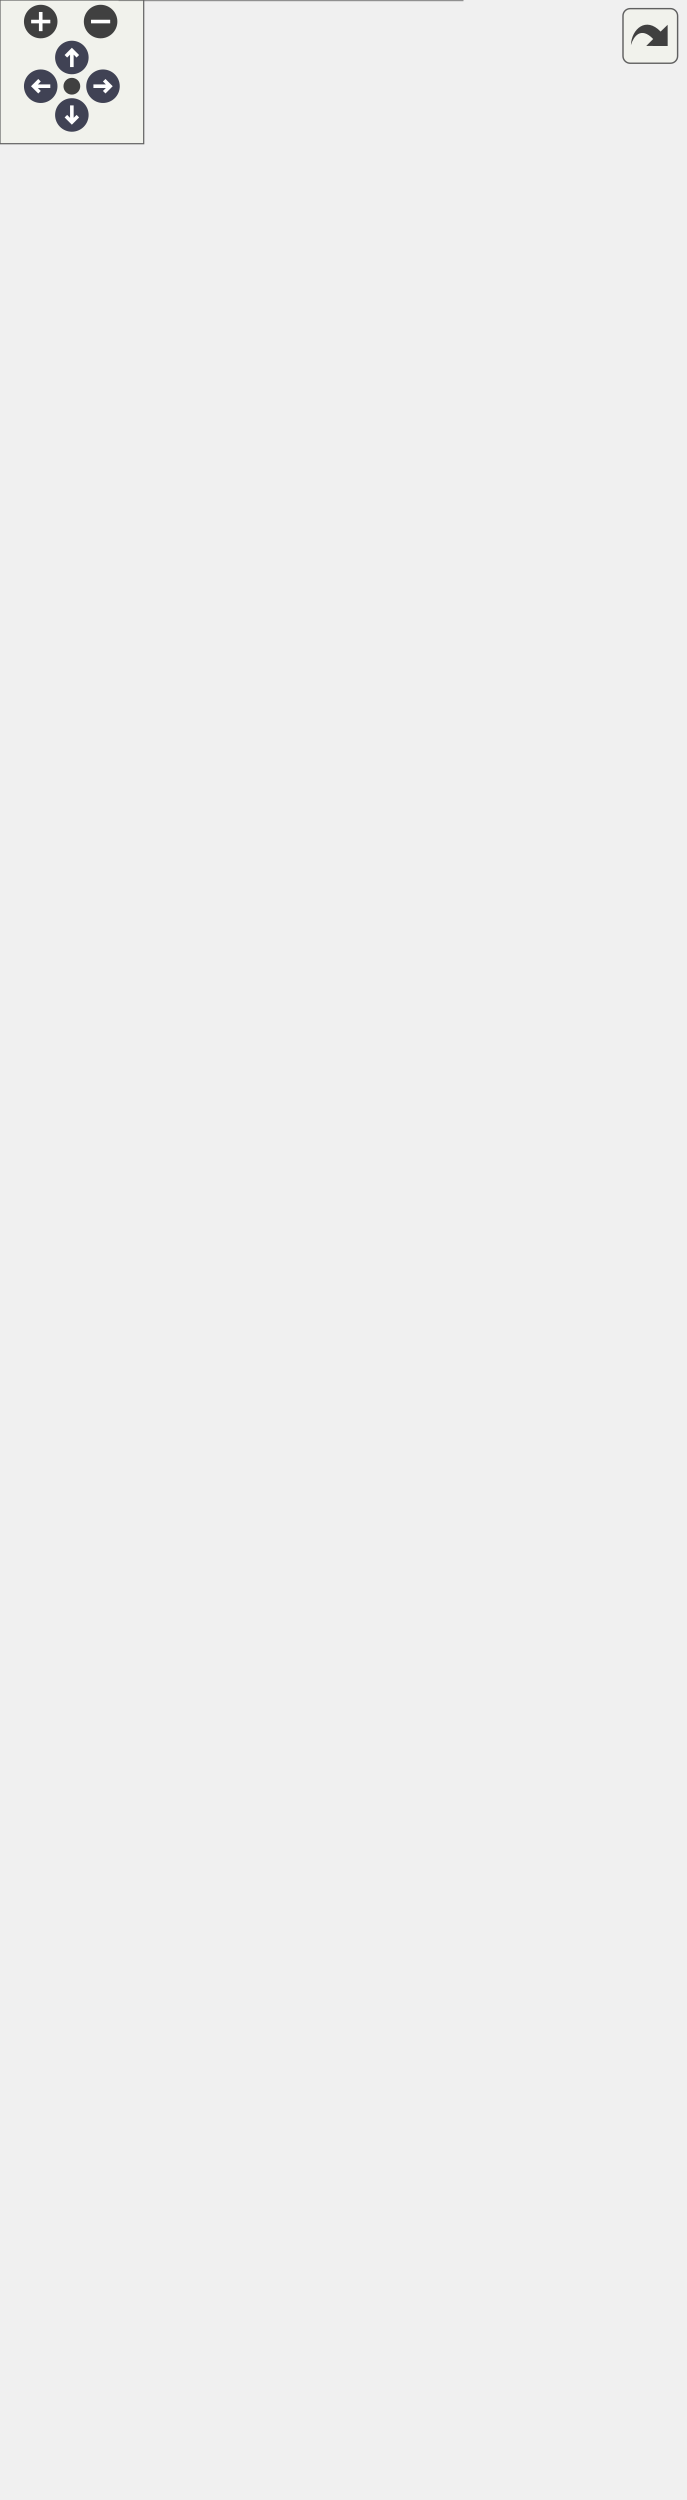
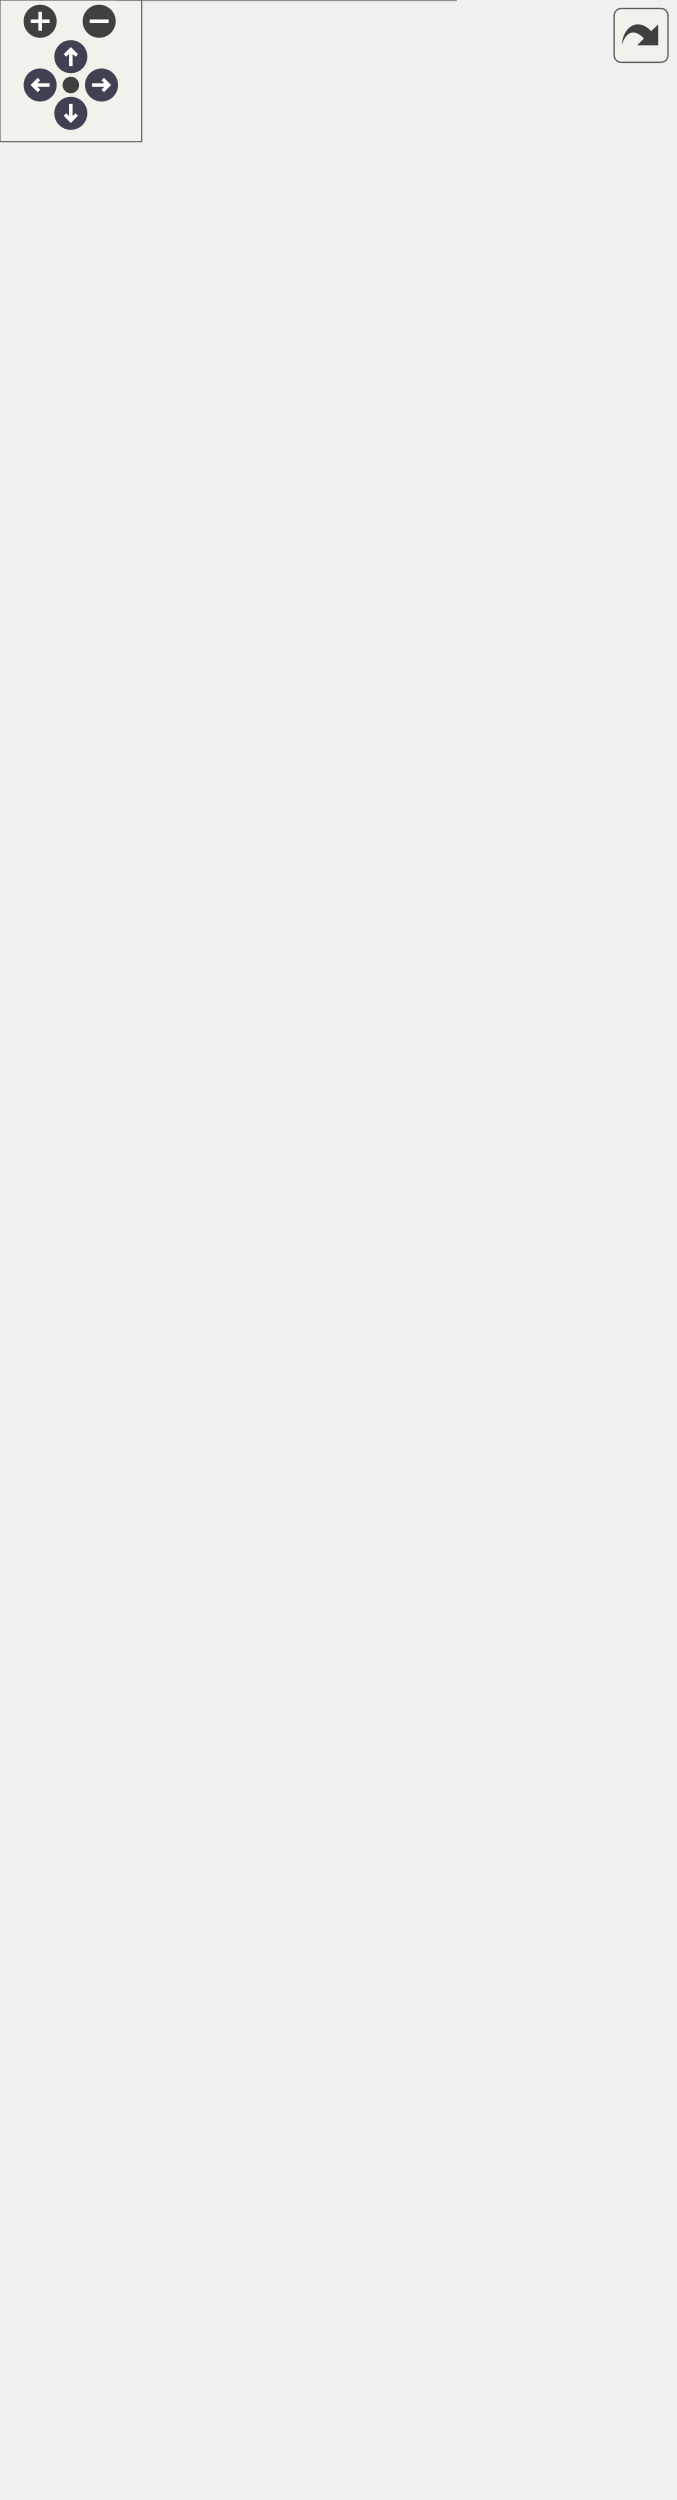
<svg xmlns="http://www.w3.org/2000/svg" xmlns:xlink="http://www.w3.org/1999/xlink" id="main" version="1.1" xml:space="preserve">
  <style type="text/css">
.node, .edge {opacity: 0.7;}
.node.selected, .edge.selected {opacity: 1;}
.edge:hover path { stroke: red; }
.edge:hover polygon { stroke: red; fill: red; }
</style>
  <defs>
    <circle id="rim" cx="0" cy="0" r="7" />
    <circle id="rim2" cx="0" cy="0" r="3.5" />
    <g id="zoomPlus">
      <use xlink:href="#rim" fill="#404040">
        <set attributeName="fill" to="#808080" begin="zoomplus.mouseover" end="zoomplus.mouseout" />
      </use>
      <path d="M-4,0h8M0,-4v8" fill="none" stroke="white" stroke-width="1.5" pointer-events="none" />
    </g>
    <g id="zoomMin">
      <use xlink:href="#rim" fill="#404040">
        <set attributeName="fill" to="#808080" begin="zoomminus.mouseover" end="zoomminus.mouseout" />
      </use>
      <path d="M-4,0h8" fill="none" stroke="white" stroke-width="1.5" pointer-events="none" />
    </g>
    <g id="arrowUp" transform="translate(30 24)">
      <use xlink:href="#rim" />
      <path pointer-events="none" fill="none" stroke="white" stroke-width="1.5" d="M0,-3.0v7 M-2.5,-0.5L0,-3.0L2.5,-0.5" />
    </g>
    <g id="arrowRight" transform="rotate(90) translate(36 -43)">
      <use xlink:href="#rim" />
      <path pointer-events="none" fill="none" stroke="white" stroke-width="1.5" d="M0,-3.0v7 M-2.5,-0.5L0,-3.0L2.5,-0.5" />
    </g>
    <g id="arrowDown" transform="rotate(180) translate(-30 -48)">
      <use xlink:href="#rim" />
      <path pointer-events="none" fill="none" stroke="white" stroke-width="1.5" d="M0,-3.0v7 M-2.5,-0.5L0,-3.0L2.5,-0.5" />
    </g>
    <g id="arrowLeft" transform="rotate(270) translate(-36 17)">
      <use xlink:href="#rim" />
      <path pointer-events="none" fill="none" stroke="white" stroke-width="1.5" d="M0,-3.0v7 M-2.5,-0.5L0,-3.0L2.5,-0.5" />
    </g>
    <g id="resetDef">
      <use xlink:href="#rim2" fill="#404040">
        <set attributeName="fill" to="#808080" begin="reset.mouseover" end="reset.mouseout" />
      </use>
    </g>
  </defs>
  <svg id="graph" class="graph">
    <g id="viewport">
      <g id="Node000001" class="node">
        <g id="a_Node000001">
          <a xlink:title="Per-client command pipeline: reads socket data, splits it into commands, and runs them at the right t...">
            <polygon fill="#999999" stroke="transparent" points="193,-244 50,-244 50,0 193,0 193,-244" />
            <text text-anchor="start" x="64.5" y="-232" font-family="Helvetica,sans-Serif" font-size="10.00">zappy::CommandParser</text>
            <text text-anchor="start" x="57" y="-217" font-family="Helvetica,sans-Serif" font-size="10.00">-</text>
            <text text-anchor="start" x="67.5" y="-217" font-family="Helvetica,sans-Serif" font-size="10.00">_commandQueue</text>
            <text text-anchor="start" x="57" y="-202" font-family="Helvetica,sans-Serif" font-size="10.00">-</text>
            <text text-anchor="start" x="67.5" y="-202" font-family="Helvetica,sans-Serif" font-size="10.00">_aiCommands</text>
            <text text-anchor="start" x="57" y="-187" font-family="Helvetica,sans-Serif" font-size="10.00">-</text>
            <text text-anchor="start" x="67.5" y="-187" font-family="Helvetica,sans-Serif" font-size="10.00">_graphicCommands</text>
            <text text-anchor="start" x="57" y="-172" font-family="Helvetica,sans-Serif" font-size="10.00">-</text>
            <text text-anchor="start" x="67.5" y="-172" font-family="Helvetica,sans-Serif" font-size="10.00">_broadcastQueue</text>
            <text text-anchor="start" x="57" y="-157" font-family="Helvetica,sans-Serif" font-size="10.00">-</text>
            <text text-anchor="start" x="67.5" y="-157" font-family="Helvetica,sans-Serif" font-size="10.00">_isBanned</text>
            <text text-anchor="start" x="54.5" y="-142" font-family="Helvetica,sans-Serif" font-size="10.00">+</text>
            <text text-anchor="start" x="67.5" y="-142" font-family="Helvetica,sans-Serif" font-size="10.00">CommandParser()</text>
            <text text-anchor="start" x="54.5" y="-127" font-family="Helvetica,sans-Serif" font-size="10.00">+</text>
            <text text-anchor="start" x="67.5" y="-127" font-family="Helvetica,sans-Serif" font-size="10.00">feed()</text>
            <text text-anchor="start" x="54.5" y="-112" font-family="Helvetica,sans-Serif" font-size="10.00">+</text>
            <text text-anchor="start" x="67.5" y="-112" font-family="Helvetica,sans-Serif" font-size="10.00">executeNext()</text>
            <text text-anchor="start" x="54.5" y="-97" font-family="Helvetica,sans-Serif" font-size="10.00">+</text>
            <text text-anchor="start" x="67.5" y="-97" font-family="Helvetica,sans-Serif" font-size="10.00">isBanned()</text>
            <text text-anchor="start" x="54.5" y="-82" font-family="Helvetica,sans-Serif" font-size="10.00">+</text>
            <text text-anchor="start" x="67.5" y="-82" font-family="Helvetica,sans-Serif" font-size="10.00">nextReadyAt()</text>
            <text text-anchor="start" x="57" y="-67" font-family="Helvetica,sans-Serif" font-size="10.00">-</text>
            <text text-anchor="start" x="67.5" y="-67" font-family="Helvetica,sans-Serif" font-size="10.00">_initAICommands()</text>
            <text text-anchor="start" x="57" y="-52" font-family="Helvetica,sans-Serif" font-size="10.00">-</text>
            <text text-anchor="start" x="67.5" y="-52" font-family="Helvetica,sans-Serif" font-size="10.00">_initGraphicCommands()</text>
            <text text-anchor="start" x="57" y="-37" font-family="Helvetica,sans-Serif" font-size="10.00">-</text>
            <text text-anchor="start" x="67.5" y="-37" font-family="Helvetica,sans-Serif" font-size="10.00">_dispatch()</text>
            <text text-anchor="start" x="57" y="-22" font-family="Helvetica,sans-Serif" font-size="10.00">-</text>
            <text text-anchor="start" x="67.5" y="-22" font-family="Helvetica,sans-Serif" font-size="10.00">_handleHandshake()</text>
            <text text-anchor="start" x="57" y="-7" font-family="Helvetica,sans-Serif" font-size="10.00">-</text>
            <text text-anchor="start" x="67.5" y="-7" font-family="Helvetica,sans-Serif" font-size="10.00">_handleGuiClient()</text>
            <polygon fill="#666666" stroke="#666666" points="50.5,-227 50.5,-227 193.5,-227 193.5,-227 50.5,-227" />
            <polygon fill="#666666" stroke="#666666" points="50.5,-152 50.5,-152 65.5,-152 65.5,-152 50.5,-152" />
            <polygon fill="#666666" stroke="#666666" points="65.5,-152 65.5,-152 193.5,-152 193.5,-152 65.5,-152" />
            <polygon fill="none" stroke="#666666" points="50,0 50,-244 193,-244 193,0 50,0" />
          </a>
        </g>
      </g>
      <g id="Node000002" class="node">
        <g id="a_Node000002">
          <a xlink:href="classzappy_1_1Client.html" target="_top" xlink:title="A single connected socket: its file descriptor, its role, and its pending I/O buffer....">
            <polygon fill="white" stroke="transparent" points="85,-565 0,-565 0,-291 85,-291 85,-565" />
            <text text-anchor="start" x="11" y="-553" font-family="Helvetica,sans-Serif" font-size="10.00">zappy::Client</text>
            <text text-anchor="start" x="7" y="-538" font-family="Helvetica,sans-Serif" font-size="10.00">-</text>
            <text text-anchor="start" x="17.5" y="-538" font-family="Helvetica,sans-Serif" font-size="10.00">_fd</text>
            <text text-anchor="start" x="7" y="-523" font-family="Helvetica,sans-Serif" font-size="10.00">-</text>
            <text text-anchor="start" x="17.5" y="-523" font-family="Helvetica,sans-Serif" font-size="10.00">_type</text>
            <text text-anchor="start" x="7" y="-508" font-family="Helvetica,sans-Serif" font-size="10.00">-</text>
            <text text-anchor="start" x="17.5" y="-508" font-family="Helvetica,sans-Serif" font-size="10.00">_buffer</text>
            <text text-anchor="start" x="7" y="-493" font-family="Helvetica,sans-Serif" font-size="10.00">-</text>
            <text text-anchor="start" x="17.5" y="-493" font-family="Helvetica,sans-Serif" font-size="10.00">_playerId</text>
            <text text-anchor="start" x="4.5" y="-478" font-family="Helvetica,sans-Serif" font-size="10.00">+</text>
            <text text-anchor="start" x="17.5" y="-478" font-family="Helvetica,sans-Serif" font-size="10.00">Client()</text>
            <text text-anchor="start" x="4.5" y="-463" font-family="Helvetica,sans-Serif" font-size="10.00">+</text>
            <text text-anchor="start" x="17.5" y="-463" font-family="Helvetica,sans-Serif" font-size="10.00">~Client()</text>
            <text text-anchor="start" x="4.5" y="-448" font-family="Helvetica,sans-Serif" font-size="10.00">+</text>
            <text text-anchor="start" x="17.5" y="-448" font-family="Helvetica,sans-Serif" font-size="10.00">Client()</text>
            <text text-anchor="start" x="4.5" y="-433" font-family="Helvetica,sans-Serif" font-size="10.00">+</text>
            <text text-anchor="start" x="17.5" y="-433" font-family="Helvetica,sans-Serif" font-size="10.00">operator=()</text>
            <text text-anchor="start" x="4.5" y="-418" font-family="Helvetica,sans-Serif" font-size="10.00">+</text>
            <text text-anchor="start" x="17.5" y="-418" font-family="Helvetica,sans-Serif" font-size="10.00">getFd()</text>
            <text text-anchor="start" x="4.5" y="-403" font-family="Helvetica,sans-Serif" font-size="10.00">+</text>
            <text text-anchor="start" x="17.5" y="-403" font-family="Helvetica,sans-Serif" font-size="10.00">getPlayerId()</text>
            <text text-anchor="start" x="4.5" y="-388" font-family="Helvetica,sans-Serif" font-size="10.00">+</text>
            <text text-anchor="start" x="17.5" y="-388" font-family="Helvetica,sans-Serif" font-size="10.00">setPlayerId()</text>
            <text text-anchor="start" x="4.5" y="-373" font-family="Helvetica,sans-Serif" font-size="10.00">+</text>
            <text text-anchor="start" x="17.5" y="-373" font-family="Helvetica,sans-Serif" font-size="10.00">getType()</text>
            <text text-anchor="start" x="4.5" y="-358" font-family="Helvetica,sans-Serif" font-size="10.00">+</text>
            <text text-anchor="start" x="17.5" y="-358" font-family="Helvetica,sans-Serif" font-size="10.00">setType()</text>
            <text text-anchor="start" x="4.5" y="-343" font-family="Helvetica,sans-Serif" font-size="10.00">+</text>
            <text text-anchor="start" x="17.5" y="-343" font-family="Helvetica,sans-Serif" font-size="10.00">getBuffer()</text>
            <text text-anchor="start" x="4.5" y="-328" font-family="Helvetica,sans-Serif" font-size="10.00">+</text>
            <text text-anchor="start" x="17.5" y="-328" font-family="Helvetica,sans-Serif" font-size="10.00">getBuffer()</text>
            <text text-anchor="start" x="4.5" y="-313" font-family="Helvetica,sans-Serif" font-size="10.00">+</text>
            <text text-anchor="start" x="17.5" y="-313" font-family="Helvetica,sans-Serif" font-size="10.00">setBuffer()</text>
            <text text-anchor="start" x="4.5" y="-298" font-family="Helvetica,sans-Serif" font-size="10.00">+</text>
            <text text-anchor="start" x="17.5" y="-298" font-family="Helvetica,sans-Serif" font-size="10.00">write()</text>
            <polygon fill="#666666" stroke="#666666" points="0.5,-548 0.5,-548 85.5,-548 85.5,-548 0.5,-548" />
            <polygon fill="#666666" stroke="#666666" points="0.5,-488 0.5,-488 15.5,-488 15.5,-488 0.5,-488" />
            <polygon fill="#666666" stroke="#666666" points="15.5,-488 15.5,-488 85.5,-488 85.5,-488 15.5,-488" />
            <polygon fill="none" stroke="#666666" points="0,-291 0,-565 85,-565 85,-291 0,-291" />
          </a>
        </g>
      </g>
      <g id="edge1_Node000001_Node000002" class="edge">
        <g id="a_edge1_Node000001_Node000002">
          <a xlink:title=" ">
            <path fill="none" stroke="#63b8ff" d="M60.66,-290.99C62.73,-281.13 65,-271.38 67.5,-262 68.04,-259.98 68.6,-257.95 69.17,-255.91" />
            <polygon fill="none" stroke="#63b8ff" points="69.25,-255.66 67.12,-248.77 72.66,-244.15 74.79,-251.04 69.25,-255.66" />
          </a>
        </g>
        <text text-anchor="middle" x="87.5" y="-265" font-family="Helvetica,sans-Serif" font-size="10.00" fill="grey"> -_client</text>
      </g>
      <g id="Node000003" class="node">
        <g id="a_Node000003">
          <a xlink:href="classzappy_1_1World.html" target="_top" xlink:title="The authoritative game state: the map, the players, the teams, and the simulation rules that act on t...">
-             <polygon fill="white" stroke="transparent" points="218.5,-983 56.5,-983 56.5,-612 218.5,-612 218.5,-983" />
-             <text text-anchor="start" x="106" y="-970.5" font-family="Helvetica,sans-Serif" font-size="10.00">zappy::World</text>
-             <text text-anchor="start" x="63" y="-955.5" font-family="Helvetica,sans-Serif" font-size="10.00">-</text>
-             <text text-anchor="start" x="73.5" y="-955.5" font-family="Helvetica,sans-Serif" font-size="10.00">_f</text>
-             <text text-anchor="start" x="63" y="-940.5" font-family="Helvetica,sans-Serif" font-size="10.00">-</text>
-             <text text-anchor="start" x="73.5" y="-940.5" font-family="Helvetica,sans-Serif" font-size="10.00">_players</text>
-             <text text-anchor="start" x="63" y="-925.5" font-family="Helvetica,sans-Serif" font-size="10.00">-</text>
-             <text text-anchor="start" x="73.5" y="-925.5" font-family="Helvetica,sans-Serif" font-size="10.00">_map</text>
-             <text text-anchor="start" x="63" y="-910.5" font-family="Helvetica,sans-Serif" font-size="10.00">-</text>
-             <text text-anchor="start" x="73.5" y="-910.5" font-family="Helvetica,sans-Serif" font-size="10.00">_mapSize</text>
-             <text text-anchor="start" x="63" y="-895.5" font-family="Helvetica,sans-Serif" font-size="10.00">-</text>
-             <text text-anchor="start" x="73.5" y="-895.5" font-family="Helvetica,sans-Serif" font-size="10.00">_teams</text>
-             <text text-anchor="start" x="63" y="-880.5" font-family="Helvetica,sans-Serif" font-size="10.00">-</text>
-             <text text-anchor="start" x="73.5" y="-880.5" font-family="Helvetica,sans-Serif" font-size="10.00">_broadcastQueue</text>
-             <text text-anchor="start" x="63" y="-865.5" font-family="Helvetica,sans-Serif" font-size="10.00">-</text>
-             <text text-anchor="start" x="73.5" y="-865.5" font-family="Helvetica,sans-Serif" font-size="10.00">_nextPlayerId</text>
-             <text text-anchor="start" x="63" y="-850.5" font-family="Helvetica,sans-Serif" font-size="10.00">-</text>
-             <text text-anchor="start" x="73.5" y="-850.5" font-family="Helvetica,sans-Serif" font-size="10.00">_useOldGen</text>
-             <text text-anchor="start" x="60.5" y="-835.5" font-family="Helvetica,sans-Serif" font-size="10.00">+</text>
-             <text text-anchor="start" x="73.5" y="-835.5" font-family="Helvetica,sans-Serif" font-size="10.00">World()</text>
-             <text text-anchor="start" x="60.5" y="-820.5" font-family="Helvetica,sans-Serif" font-size="10.00">+</text>
-             <text text-anchor="start" x="73.5" y="-820.5" font-family="Helvetica,sans-Serif" font-size="10.00">~World()</text>
-             <text text-anchor="start" x="60.5" y="-805.5" font-family="Helvetica,sans-Serif" font-size="10.00">+</text>
-             <text text-anchor="start" x="73.5" y="-805.5" font-family="Helvetica,sans-Serif" font-size="10.00">isIncantationValid()</text>
-             <text text-anchor="start" x="60.5" y="-790.5" font-family="Helvetica,sans-Serif" font-size="10.00">+</text>
-             <text text-anchor="start" x="73.5" y="-790.5" font-family="Helvetica,sans-Serif" font-size="10.00">getElevationRequirement()</text>
-             <text text-anchor="start" x="60.5" y="-775.5" font-family="Helvetica,sans-Serif" font-size="10.00">+</text>
-             <text text-anchor="start" x="73.5" y="-775.5" font-family="Helvetica,sans-Serif" font-size="10.00">getPlayersOnTileAtLevel()</text>
-             <text text-anchor="start" x="60.5" y="-760.5" font-family="Helvetica,sans-Serif" font-size="10.00">+</text>
-             <text text-anchor="start" x="73.5" y="-760.5" font-family="Helvetica,sans-Serif" font-size="10.00">removeIncantationStones()</text>
-             <text text-anchor="start" x="60.5" y="-745.5" font-family="Helvetica,sans-Serif" font-size="10.00">+</text>
-             <text text-anchor="start" x="73.5" y="-745.5" font-family="Helvetica,sans-Serif" font-size="10.00">resourcePassiveGeneration()</text>
-             <text text-anchor="start" x="60.5" y="-730.5" font-family="Helvetica,sans-Serif" font-size="10.00">+</text>
-             <text text-anchor="start" x="73.5" y="-730.5" font-family="Helvetica,sans-Serif" font-size="10.00">checkWinningCondition()</text>
-             <text text-anchor="start" x="60.5" y="-715.5" font-family="Helvetica,sans-Serif" font-size="10.00">+</text>
-             <text text-anchor="start" x="73.5" y="-715.5" font-family="Helvetica,sans-Serif" font-size="10.00">foodCheck()</text>
-             <text text-anchor="start" x="60.5" y="-700.5" font-family="Helvetica,sans-Serif" font-size="10.00">+</text>
-             <text text-anchor="start" x="73.5" y="-700.5" font-family="Helvetica,sans-Serif" font-size="10.00">getPlayers()</text>
-             <text text-anchor="start" x="73.5" y="-685.5" font-family="Helvetica,sans-Serif" font-size="10.00">and 22 more...</text>
-             <text text-anchor="start" x="63" y="-670.5" font-family="Helvetica,sans-Serif" font-size="10.00">-</text>
-             <text text-anchor="start" x="73.5" y="-670.5" font-family="Helvetica,sans-Serif" font-size="10.00">resourcePassiveGeneration</text>
-             <text text-anchor="start" x="73.5" y="-659.5" font-family="Helvetica,sans-Serif" font-size="10.00">Legacy()</text>
-             <text text-anchor="start" x="63" y="-644.5" font-family="Helvetica,sans-Serif" font-size="10.00">-</text>
-             <text text-anchor="start" x="73.5" y="-644.5" font-family="Helvetica,sans-Serif" font-size="10.00">resourcePassiveGeneration</text>
-             <text text-anchor="start" x="73.5" y="-633.5" font-family="Helvetica,sans-Serif" font-size="10.00">Even()</text>
-             <text text-anchor="start" x="63" y="-618.5" font-family="Helvetica,sans-Serif" font-size="10.00">-</text>
-             <text text-anchor="start" x="73.5" y="-618.5" font-family="Helvetica,sans-Serif" font-size="10.00">broadcastTileContent()</text>
-             <polygon fill="#666666" stroke="#666666" points="56.5,-965.5 56.5,-965.5 218.5,-965.5 218.5,-965.5 56.5,-965.5" />
-             <polygon fill="#666666" stroke="#666666" points="56.5,-845.5 56.5,-845.5 71.5,-845.5 71.5,-845.5 56.5,-845.5" />
-             <polygon fill="#666666" stroke="#666666" points="71.5,-845.5 71.5,-845.5 218.5,-845.5 218.5,-845.5 71.5,-845.5" />
-             <polygon fill="none" stroke="#666666" points="56.5,-612 56.5,-983 218.5,-983 218.5,-612 56.5,-612" />
+             <polygon fill="white" stroke="transparent" points="218.5,-998 56.5,-998 56.5,-612 218.5,-612 218.5,-998" />
+             <text text-anchor="start" x="106" y="-986" font-family="Helvetica,sans-Serif" font-size="10.00">zappy::World</text>
+             <text text-anchor="start" x="63" y="-971" font-family="Helvetica,sans-Serif" font-size="10.00">-</text>
+             <text text-anchor="start" x="73.5" y="-971" font-family="Helvetica,sans-Serif" font-size="10.00">_f</text>
+             <text text-anchor="start" x="63" y="-956" font-family="Helvetica,sans-Serif" font-size="10.00">-</text>
+             <text text-anchor="start" x="73.5" y="-956" font-family="Helvetica,sans-Serif" font-size="10.00">_players</text>
+             <text text-anchor="start" x="63" y="-941" font-family="Helvetica,sans-Serif" font-size="10.00">-</text>
+             <text text-anchor="start" x="73.5" y="-941" font-family="Helvetica,sans-Serif" font-size="10.00">_map</text>
+             <text text-anchor="start" x="63" y="-926" font-family="Helvetica,sans-Serif" font-size="10.00">-</text>
+             <text text-anchor="start" x="73.5" y="-926" font-family="Helvetica,sans-Serif" font-size="10.00">_mapSize</text>
+             <text text-anchor="start" x="63" y="-911" font-family="Helvetica,sans-Serif" font-size="10.00">-</text>
+             <text text-anchor="start" x="73.5" y="-911" font-family="Helvetica,sans-Serif" font-size="10.00">_teams</text>
+             <text text-anchor="start" x="63" y="-896" font-family="Helvetica,sans-Serif" font-size="10.00">-</text>
+             <text text-anchor="start" x="73.5" y="-896" font-family="Helvetica,sans-Serif" font-size="10.00">_broadcastQueue</text>
+             <text text-anchor="start" x="63" y="-881" font-family="Helvetica,sans-Serif" font-size="10.00">-</text>
+             <text text-anchor="start" x="73.5" y="-881" font-family="Helvetica,sans-Serif" font-size="10.00">_nextPlayerId</text>
+             <text text-anchor="start" x="63" y="-866" font-family="Helvetica,sans-Serif" font-size="10.00">-</text>
+             <text text-anchor="start" x="73.5" y="-866" font-family="Helvetica,sans-Serif" font-size="10.00">_useOldGen</text>
+             <text text-anchor="start" x="63" y="-851" font-family="Helvetica,sans-Serif" font-size="10.00">-</text>
+             <text text-anchor="start" x="73.5" y="-851" font-family="Helvetica,sans-Serif" font-size="10.00">_paused</text>
+             <text text-anchor="start" x="60.5" y="-836" font-family="Helvetica,sans-Serif" font-size="10.00">+</text>
+             <text text-anchor="start" x="73.5" y="-836" font-family="Helvetica,sans-Serif" font-size="10.00">World()</text>
+             <text text-anchor="start" x="60.5" y="-821" font-family="Helvetica,sans-Serif" font-size="10.00">+</text>
+             <text text-anchor="start" x="73.5" y="-821" font-family="Helvetica,sans-Serif" font-size="10.00">~World()</text>
+             <text text-anchor="start" x="60.5" y="-806" font-family="Helvetica,sans-Serif" font-size="10.00">+</text>
+             <text text-anchor="start" x="73.5" y="-806" font-family="Helvetica,sans-Serif" font-size="10.00">isIncantationValid()</text>
+             <text text-anchor="start" x="60.5" y="-791" font-family="Helvetica,sans-Serif" font-size="10.00">+</text>
+             <text text-anchor="start" x="73.5" y="-791" font-family="Helvetica,sans-Serif" font-size="10.00">getElevationRequirement()</text>
+             <text text-anchor="start" x="60.5" y="-776" font-family="Helvetica,sans-Serif" font-size="10.00">+</text>
+             <text text-anchor="start" x="73.5" y="-776" font-family="Helvetica,sans-Serif" font-size="10.00">getPlayersOnTileAtLevel()</text>
+             <text text-anchor="start" x="60.5" y="-761" font-family="Helvetica,sans-Serif" font-size="10.00">+</text>
+             <text text-anchor="start" x="73.5" y="-761" font-family="Helvetica,sans-Serif" font-size="10.00">removeIncantationStones()</text>
+             <text text-anchor="start" x="60.5" y="-746" font-family="Helvetica,sans-Serif" font-size="10.00">+</text>
+             <text text-anchor="start" x="73.5" y="-746" font-family="Helvetica,sans-Serif" font-size="10.00">resourcePassiveGeneration()</text>
+             <text text-anchor="start" x="60.5" y="-731" font-family="Helvetica,sans-Serif" font-size="10.00">+</text>
+             <text text-anchor="start" x="73.5" y="-731" font-family="Helvetica,sans-Serif" font-size="10.00">checkWinningCondition()</text>
+             <text text-anchor="start" x="60.5" y="-716" font-family="Helvetica,sans-Serif" font-size="10.00">+</text>
+             <text text-anchor="start" x="73.5" y="-716" font-family="Helvetica,sans-Serif" font-size="10.00">foodCheck()</text>
+             <text text-anchor="start" x="60.5" y="-701" font-family="Helvetica,sans-Serif" font-size="10.00">+</text>
+             <text text-anchor="start" x="73.5" y="-701" font-family="Helvetica,sans-Serif" font-size="10.00">getPlayers()</text>
+             <text text-anchor="start" x="73.5" y="-686" font-family="Helvetica,sans-Serif" font-size="10.00">and 24 more...</text>
+             <text text-anchor="start" x="63" y="-671" font-family="Helvetica,sans-Serif" font-size="10.00">-</text>
+             <text text-anchor="start" x="73.5" y="-671" font-family="Helvetica,sans-Serif" font-size="10.00">resourcePassiveGeneration</text>
+             <text text-anchor="start" x="73.5" y="-660" font-family="Helvetica,sans-Serif" font-size="10.00">Legacy()</text>
+             <text text-anchor="start" x="63" y="-645" font-family="Helvetica,sans-Serif" font-size="10.00">-</text>
+             <text text-anchor="start" x="73.5" y="-645" font-family="Helvetica,sans-Serif" font-size="10.00">resourcePassiveGeneration</text>
+             <text text-anchor="start" x="73.5" y="-634" font-family="Helvetica,sans-Serif" font-size="10.00">Even()</text>
+             <text text-anchor="start" x="63" y="-619" font-family="Helvetica,sans-Serif" font-size="10.00">-</text>
+             <text text-anchor="start" x="73.5" y="-619" font-family="Helvetica,sans-Serif" font-size="10.00">broadcastTileContent()</text>
+             <polygon fill="#666666" stroke="#666666" points="56.5,-981 56.5,-981 218.5,-981 218.5,-981 56.5,-981" />
+             <polygon fill="#666666" stroke="#666666" points="56.5,-846 56.5,-846 71.5,-846 71.5,-846 56.5,-846" />
+             <polygon fill="#666666" stroke="#666666" points="71.5,-846 71.5,-846 218.5,-846 218.5,-846 71.5,-846" />
+             <polygon fill="none" stroke="#666666" points="56.5,-612 56.5,-998 218.5,-998 218.5,-612 56.5,-612" />
          </a>
        </g>
      </g>
      <g id="edge2_Node000001_Node000003" class="edge">
        <g id="a_edge2_Node000001_Node000003">
          <a xlink:title=" ">
-             <path fill="none" stroke="#63b8ff" d="M131.75,-611.7C131.31,-595.91 130.88,-580.17 130.5,-565 127.88,-461.31 125.51,-343.92 123.87,-256.19" />
-             <polygon fill="none" stroke="#63b8ff" points="123.87,-256.01 119.76,-250.08 123.64,-244.01 127.75,-249.93 123.87,-256.01" />
+             <path fill="none" stroke="#63b8ff" d="M131.72,-611.92C131.29,-596.05 130.88,-580.25 130.5,-565 127.93,-461.31 125.56,-343.92 123.9,-256.19" />
+             <polygon fill="none" stroke="#63b8ff" points="123.9,-256.01 119.79,-250.08 123.67,-244.01 127.79,-249.93 123.9,-256.01" />
          </a>
        </g>
        <text text-anchor="middle" x="150.5" y="-425.5" font-family="Helvetica,sans-Serif" font-size="10.00" fill="grey"> -_world</text>
      </g>
      <g id="Node000004" class="node">
        <g id="a_Node000004">
          <a xlink:href="classzappy_1_1Commands.html" target="_top" xlink:title="Implements every protocol command's effect on the world.">
            <polygon fill="white" stroke="transparent" points="285.5,-527.5 179.5,-527.5 179.5,-328.5 285.5,-328.5 285.5,-527.5" />
            <text text-anchor="start" x="187" y="-515" font-family="Helvetica,sans-Serif" font-size="10.00">zappy::Commands</text>
            <text text-anchor="start" x="186" y="-500" font-family="Helvetica,sans-Serif" font-size="10.00">-</text>
            <text text-anchor="start" x="196.5" y="-500" font-family="Helvetica,sans-Serif" font-size="10.00">_broadcastQueue</text>
            <text text-anchor="start" x="183.5" y="-485" font-family="Helvetica,sans-Serif" font-size="10.00">+</text>
            <text text-anchor="start" x="196.5" y="-485" font-family="Helvetica,sans-Serif" font-size="10.00">Commands()</text>
            <text text-anchor="start" x="183.5" y="-470" font-family="Helvetica,sans-Serif" font-size="10.00">+</text>
            <text text-anchor="start" x="196.5" y="-470" font-family="Helvetica,sans-Serif" font-size="10.00">~Commands()</text>
            <text text-anchor="start" x="183.5" y="-455" font-family="Helvetica,sans-Serif" font-size="10.00">+</text>
            <text text-anchor="start" x="196.5" y="-455" font-family="Helvetica,sans-Serif" font-size="10.00">Forward()</text>
            <text text-anchor="start" x="183.5" y="-440" font-family="Helvetica,sans-Serif" font-size="10.00">+</text>
            <text text-anchor="start" x="196.5" y="-440" font-family="Helvetica,sans-Serif" font-size="10.00">Right()</text>
            <text text-anchor="start" x="183.5" y="-425" font-family="Helvetica,sans-Serif" font-size="10.00">+</text>
            <text text-anchor="start" x="196.5" y="-425" font-family="Helvetica,sans-Serif" font-size="10.00">Left()</text>
            <text text-anchor="start" x="183.5" y="-410" font-family="Helvetica,sans-Serif" font-size="10.00">+</text>
            <text text-anchor="start" x="196.5" y="-410" font-family="Helvetica,sans-Serif" font-size="10.00">Look()</text>
            <text text-anchor="start" x="183.5" y="-395" font-family="Helvetica,sans-Serif" font-size="10.00">+</text>
            <text text-anchor="start" x="196.5" y="-395" font-family="Helvetica,sans-Serif" font-size="10.00">getInventory()</text>
            <text text-anchor="start" x="183.5" y="-380" font-family="Helvetica,sans-Serif" font-size="10.00">+</text>
            <text text-anchor="start" x="196.5" y="-380" font-family="Helvetica,sans-Serif" font-size="10.00">Connect_nbr()</text>
            <text text-anchor="start" x="183.5" y="-365" font-family="Helvetica,sans-Serif" font-size="10.00">+</text>
            <text text-anchor="start" x="196.5" y="-365" font-family="Helvetica,sans-Serif" font-size="10.00">Broadcast()</text>
            <text text-anchor="start" x="183.5" y="-350" font-family="Helvetica,sans-Serif" font-size="10.00">+</text>
            <text text-anchor="start" x="196.5" y="-350" font-family="Helvetica,sans-Serif" font-size="10.00">Eject()</text>
-             <text text-anchor="start" x="196.5" y="-335" font-family="Helvetica,sans-Serif" font-size="10.00">and 19 more...</text>
+             <text text-anchor="start" x="196.5" y="-335" font-family="Helvetica,sans-Serif" font-size="10.00">and 21 more...</text>
            <polygon fill="#666666" stroke="#666666" points="179.5,-510 179.5,-510 285.5,-510 285.5,-510 179.5,-510" />
            <polygon fill="#666666" stroke="#666666" points="179.5,-495 179.5,-495 194.5,-495 194.5,-495 179.5,-495" />
            <polygon fill="#666666" stroke="#666666" points="194.5,-495 194.5,-495 285.5,-495 285.5,-495 194.5,-495" />
            <polygon fill="none" stroke="#666666" points="179.5,-328.5 179.5,-527.5 285.5,-527.5 285.5,-328.5 179.5,-328.5" />
          </a>
        </g>
      </g>
      <g id="edge4_Node000004_Node000003" class="edge">
        <g id="a_edge4_Node000004_Node000003">
          <a xlink:title=" ">
-             <path fill="none" stroke="#63b8ff" d="M185.21,-611.94C191.59,-587.26 197.96,-562.6 203.87,-539.74" />
-             <polygon fill="none" stroke="#63b8ff" points="203.92,-539.57 201.55,-532.76 206.92,-527.95 209.29,-534.76 203.92,-539.57" />
-           </a>
-         </g>
-         <text text-anchor="middle" x="211.5" y="-586" font-family="Helvetica,sans-Serif" font-size="10.00" fill="grey"> -_world</text>
+             <path fill="none" stroke="#63b8ff" d="M186.18,-611.83C192.47,-587 198.74,-562.27 204.53,-539.4" />
+             <polygon fill="none" stroke="#63b8ff" points="204.57,-539.25 202.17,-532.45 207.52,-527.62 209.92,-534.42 204.57,-539.25" />
+           </a>
+         </g>
+         <text text-anchor="middle" x="212.5" y="-586" font-family="Helvetica,sans-Serif" font-size="10.00" fill="grey"> -_world</text>
      </g>
      <g id="edge3_Node000001_Node000004" class="edge">
        <g id="a_edge3_Node000001_Node000004">
          <a xlink:title=" ">
            <path fill="none" stroke="#63b8ff" d="M196.46,-328.3C187.99,-305.1 178.83,-280.01 169.91,-255.59" />
            <polygon fill="none" stroke="#63b8ff" points="169.82,-255.32 164,-251.06 165.7,-244.05 171.51,-248.32 169.82,-255.32" />
          </a>
        </g>
        <text text-anchor="middle" x="208" y="-265" font-family="Helvetica,sans-Serif" font-size="10.00" fill="grey"> -_commands</text>
      </g>
    </g>
  </svg>
  <g id="navigator" transform="translate(0 0)" fill="#404254">
    <rect fill="#f2f5e9" fill-opacity="0.5" stroke="#606060" stroke-width=".5" x="0" y="0" width="60" height="60" />
    <use id="zoomplus" xlink:href="#zoomPlus" x="17" y="9" />
    <use id="zoomminus" xlink:href="#zoomMin" x="42" y="9" />
    <use id="reset" xlink:href="#resetDef" x="30" y="36" />
    <use id="arrowup" xlink:href="#arrowUp" x="0" y="0" />
    <use id="arrowright" xlink:href="#arrowRight" x="0" y="0" />
    <use id="arrowdown" xlink:href="#arrowDown" x="0" y="0" />
    <use id="arrowleft" xlink:href="#arrowLeft" x="0" y="0" />
  </g>
  <svg viewBox="0 0 15 15" width="100%" height="30px" preserveAspectRatio="xMaxYMin meet">
    <g id="arrow_out" transform="scale(0.3 0.3)">
      <a xlink:href="classzappy_1_1CommandParser__coll__graph_org.svg" target="_base">
        <rect id="button" ry="5" rx="5" y="6" x="6" height="38" width="38" fill="#f2f5e9" fill-opacity="0.5" stroke="#606060" stroke-width="1.0" />
        <path id="arrow" d="M 11.5,31.437 C 11.94,20.098 22.043,11.323 32.159,21.979 L 37.069,17.246 C 37.069,17.246 37.088,32 37.088,32 L 22.16,31.978 C 22.16,31.978 26.998,27.14 26.998,27.14 C 18.529,18.264 13.292,25.23 11.5,31.437 z" style="fill:#404040;" />
      </a>
    </g>
  </svg>
  <style type="text/css">

[data-mouse-over-selected='false'] { opacity: 0.7; }
[data-mouse-over-selected='true']  { opacity: 1.0; }

</style>
</svg>
